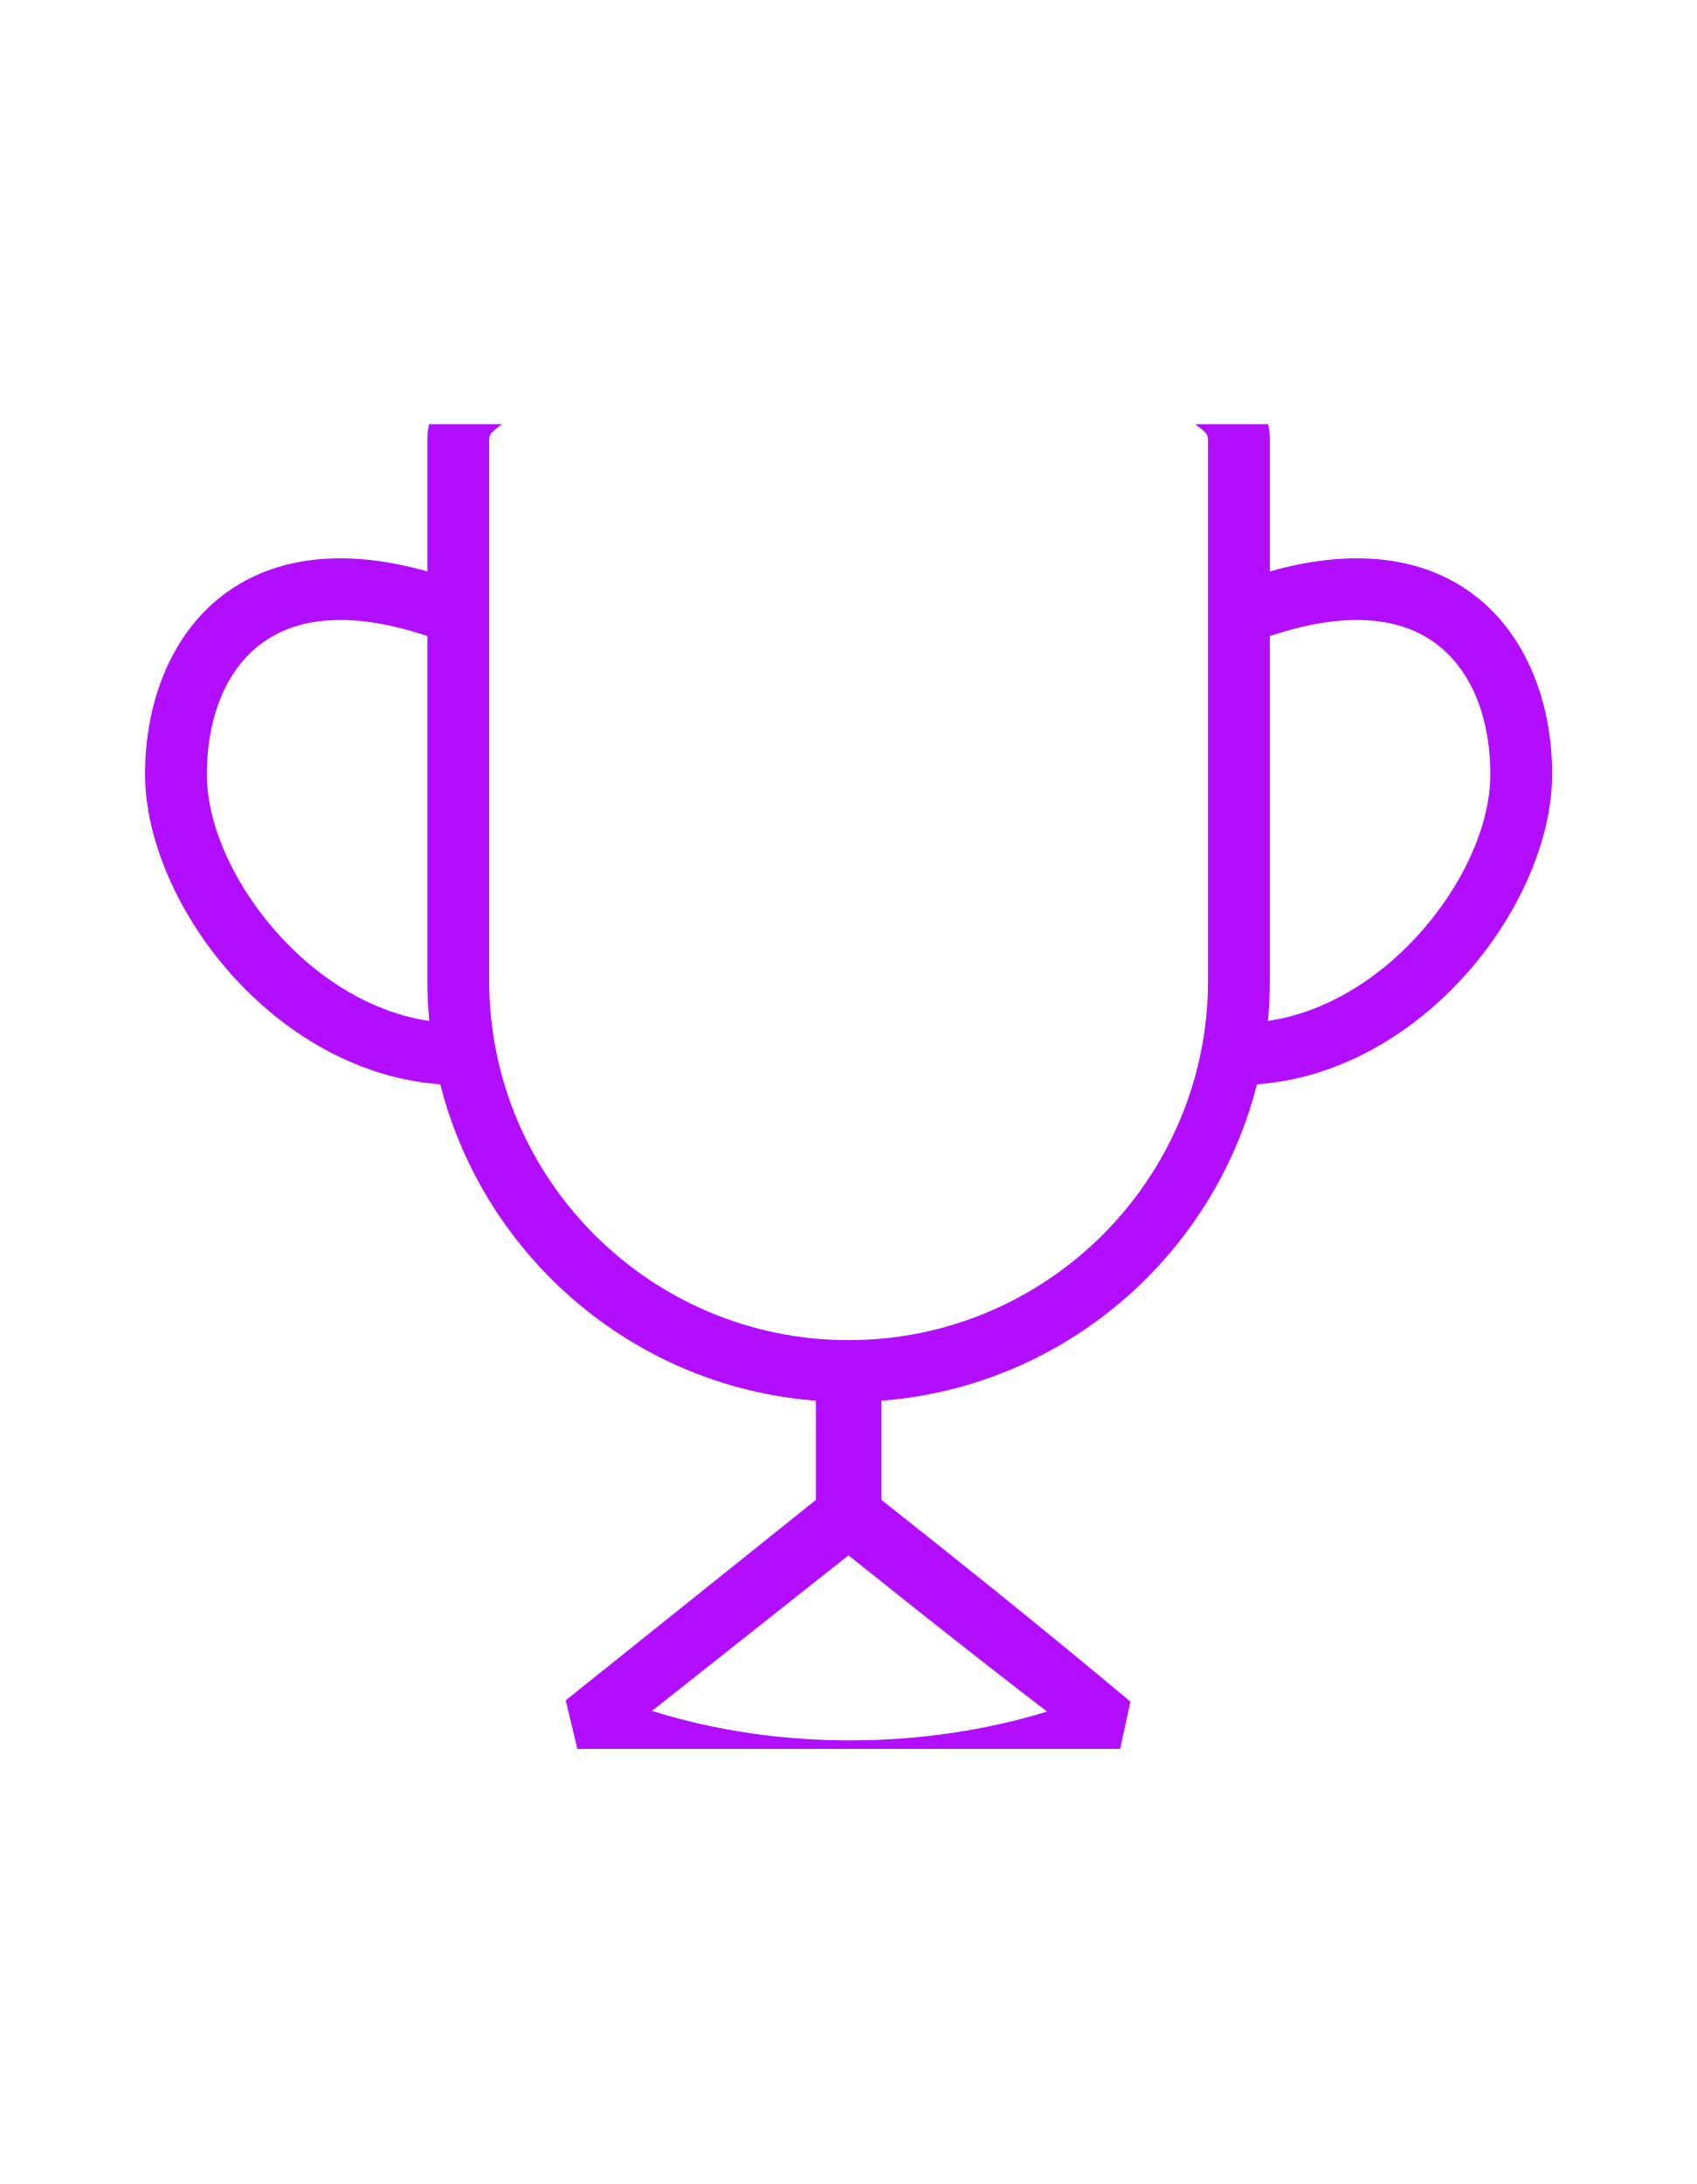
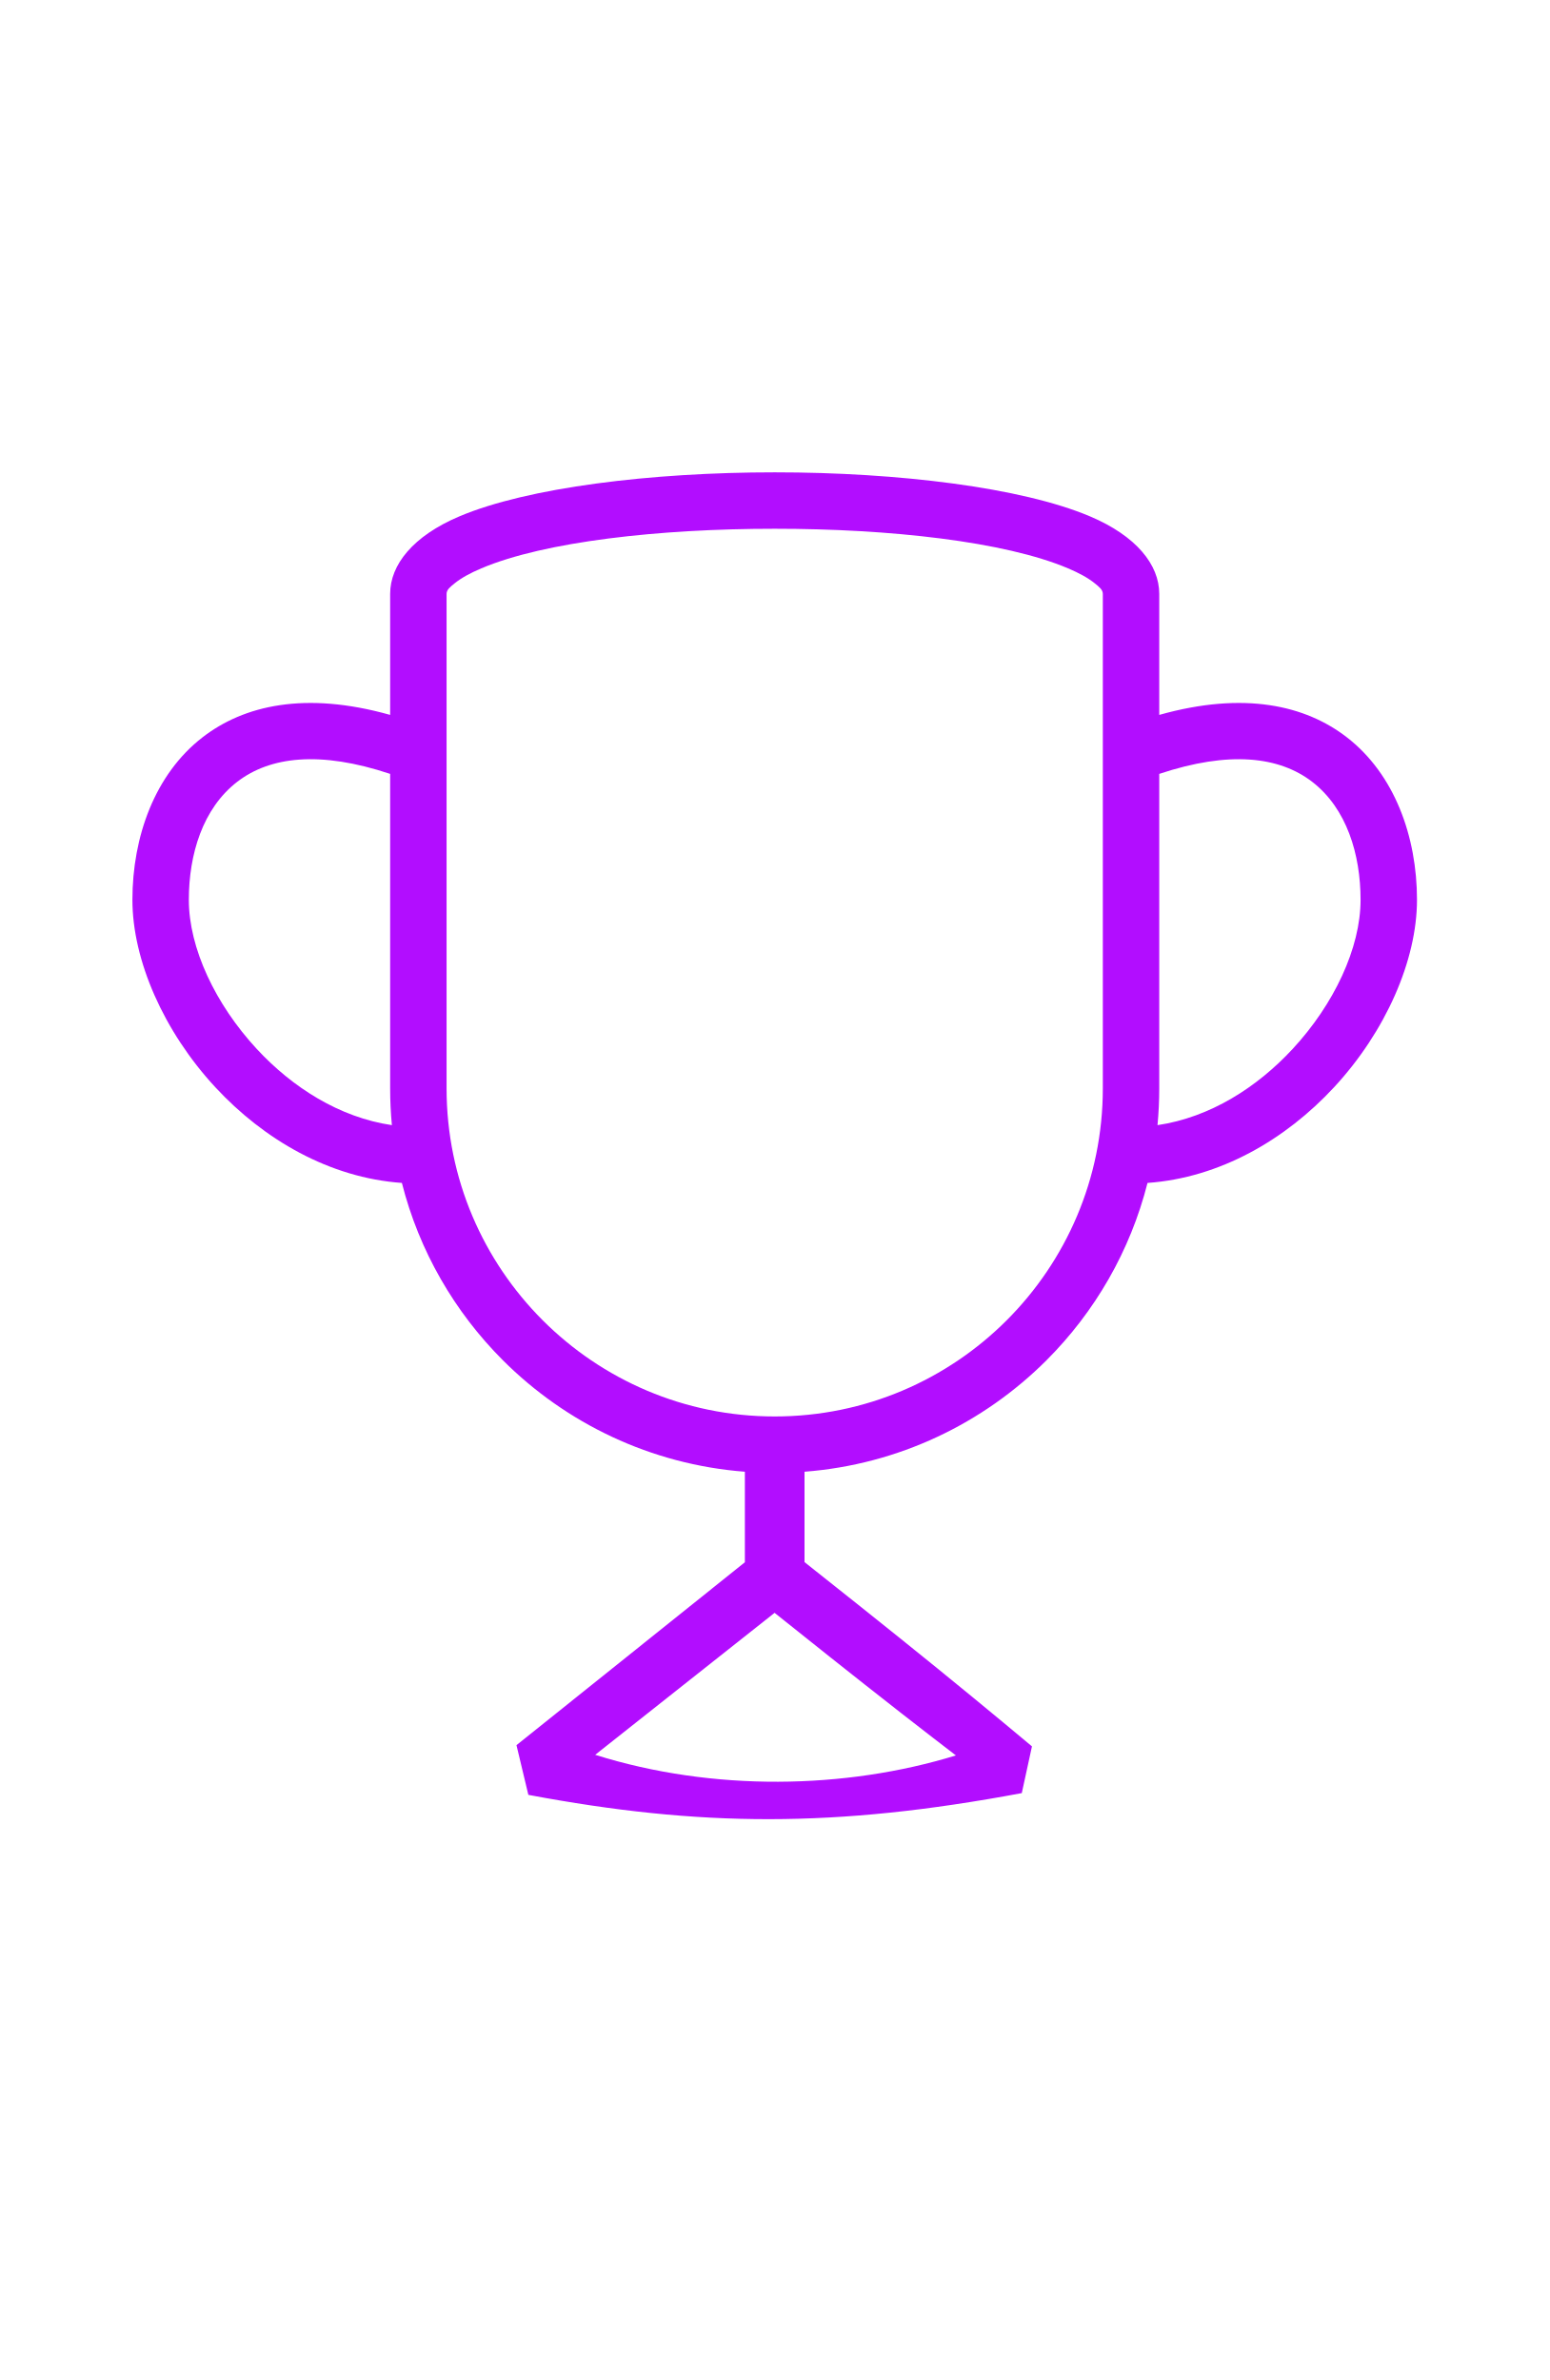
- <svg xmlns="http://www.w3.org/2000/svg" width="100%" height="100%" viewBox="0 -1000 4004 5152" version="1.1" xml:space="preserve" style="fill:#b20dff;fill-rule:evenodd;clip-rule:evenodd;stroke-linejoin:round;stroke-miterlimit:2;">
-   <clipPath id="_clip1">
-     <rect x="2.314" y="0.526" width="4000" height="3125" />
-   </clipPath>
-   <g clip-path="url(#_clip1)">
+ <svg xmlns="http://www.w3.org/2000/svg" width="100%" height="100%" viewBox="0 0 4004 6152" version="1.1" xml:space="preserve" style="fill-rule:evenodd;clip-rule:evenodd;stroke-linejoin:round;stroke-miterlimit:2;">
+   <g transform="matrix(1,0,0,1,0,1500)">
    <g>
-       <path d="M1008.4,347.933c-220.345,-62.04 -378.362,-24.315 -484.475,57.574c-124.013,95.702 -181.695,257.559 -181.695,420.473c0,155.691 80.622,340.22 214.654,484.791c124.684,134.487 294.311,233.735 481.849,246.952c44.619,176.169 136.318,333.643 260.906,458.231c162.891,162.891 381.996,269.562 625.593,288.288l0,233.965l-590.342,472.815l30.712,128.462c442.963,83.068 792.043,85.933 1275.34,-4.537l26.303,-120.796c-0,0 -114.14,-95.822 -245.398,-202.372c-131.519,-106.763 -279.983,-224.501 -342.452,-273.905l-0,-233.632c243.597,-18.726 462.702,-125.397 625.593,-288.288c124.588,-124.588 216.287,-282.062 260.905,-458.231c187.538,-13.217 357.166,-112.465 481.85,-246.952c134.032,-144.571 214.654,-329.1 214.654,-484.791c-0,-162.914 -57.682,-324.771 -181.695,-420.473c-106.114,-81.889 -264.131,-119.614 -484.475,-57.574l-0,-312.86c-0,-75.432 -59.477,-149.671 -178.613,-200.184c-176.297,-74.749 -495.672,-113.961 -815.303,-113.961c-319.63,0 -639.006,39.212 -815.302,113.961c-119.136,50.513 -178.613,124.752 -178.613,200.184l-0,312.86Zm529.955,2688.03l463.65,-366.976c69.211,55.417 204.331,163.245 327.182,259.173c51.238,40.009 100.362,77.907 141.422,109.401c-286.102,87.963 -628.339,93.951 -932.256,-1.598l0.002,0Zm1312.04,-3000.89l0,1278.2c0,234.033 -95.014,446.046 -248.525,599.557c-153.51,153.511 -365.524,248.525 -599.557,248.525c-234.032,0 -446.046,-95.014 -599.557,-248.525c-153.51,-153.511 -248.525,-365.524 -248.525,-599.557l0,-1278.2c0,-10.966 9.877,-18.33 20.783,-27.189c17.57,-14.271 41.024,-26.903 68.924,-38.732c163.882,-69.485 461.254,-102.39 758.375,-102.39c297.122,-0 594.494,32.905 758.376,102.39c27.899,11.829 51.354,24.461 68.923,38.732c10.906,8.859 20.783,16.223 20.783,27.189Zm141.337,1373.28c135.787,-20.005 257.143,-97.576 349.069,-196.73c107.139,-115.563 175.764,-261.189 175.764,-385.642c0,-117.237 -35.715,-236.151 -124.958,-305.021c-84.784,-65.43 -213.666,-81.093 -395.378,-20.56l-0,812.878c-0,32.064 -1.522,63.774 -4.497,95.075Zm-1983.33,-907.953c-181.712,-60.533 -310.594,-44.87 -395.379,20.56c-89.242,68.87 -124.958,187.784 -124.958,305.021c0,124.453 68.625,270.079 175.765,385.642c91.925,99.154 213.281,176.725 349.069,196.73c-2.976,-31.301 -4.497,-63.011 -4.497,-95.075l-0,-812.878Z" />
+       <path d="M1008.4,347.933C788.055,285.893 630.038,323.618 523.925,405.507C399.912,501.209 342.23,663.066 342.23,825.98C342.23,981.671 422.852,1166.2 556.884,1310.77C681.568,1445.26 851.195,1544.51 1038.73,1557.72C1083.35,1733.89 1175.05,1891.37 1299.64,2015.95C1462.53,2178.85 1681.63,2285.52 1925.23,2304.24L1925.23,2538.21L1334.89,3011.02L1365.6,3139.48C1808.57,3222.55 2157.64,3225.42 2640.94,3134.95L2667.24,3014.15C2667.24,3014.15 2553.11,2918.33 2421.85,2811.78C2290.33,2705.02 2141.86,2587.28 2079.39,2537.87L2079.39,2304.24C2322.99,2285.52 2542.1,2178.85 2704.99,2015.95C2829.58,1891.37 2921.28,1733.89 2965.89,1557.72C3153.43,1544.51 3323.06,1445.26 3447.74,1310.77C3581.78,1166.2 3662.4,981.671 3662.4,825.98C3662.4,663.066 3604.72,501.209 3480.7,405.507C3374.59,323.618 3216.57,285.893 2996.23,347.933L2996.23,35.073C2996.23,-40.359 2936.75,-114.598 2817.61,-165.111C2641.32,-239.86 2321.94,-279.072 2002.31,-279.072C1682.68,-279.072 1363.31,-239.86 1187.01,-165.111C1067.87,-114.598 1008.4,-40.359 1008.4,35.073L1008.4,347.933L1008.4,347.933ZM1538.36,3035.96L2002.01,2668.99C2071.22,2724.4 2206.34,2832.23 2329.19,2928.16C2380.43,2968.17 2429.55,3006.07 2470.61,3037.56C2184.51,3125.52 1842.27,3131.51 1538.35,3035.96L1538.36,3035.96ZM2850.39,35.073L2850.39,1313.27C2850.39,1547.31 2755.38,1759.32 2601.87,1912.83C2448.36,2066.34 2236.35,2161.36 2002.31,2161.36C1768.28,2161.36 1556.27,2066.34 1402.76,1912.83C1249.25,1759.32 1154.23,1547.31 1154.23,1313.27L1154.23,35.073C1154.23,24.107 1164.11,16.743 1175.01,7.884C1192.58,-6.387 1216.04,-19.019 1243.94,-30.848C1407.82,-100.333 1705.19,-133.238 2002.31,-133.238C2299.43,-133.238 2596.81,-100.333 2760.69,-30.848C2788.59,-19.019 2812.04,-6.387 2829.61,7.884C2840.52,16.743 2850.39,24.107 2850.39,35.073ZM2991.73,1408.35C3127.52,1388.35 3248.88,1310.78 3340.8,1211.62C3447.94,1096.06 3516.57,950.434 3516.57,825.981C3516.57,708.744 3480.85,589.83 3391.61,520.96C3306.82,455.53 3177.94,439.867 2996.23,500.4L2996.23,1313.28C2996.23,1345.34 2994.71,1377.05 2991.73,1408.35ZM1008.4,500.4C826.69,439.867 697.808,455.53 613.023,520.96C523.781,589.83 488.065,708.744 488.065,825.981C488.065,950.434 556.69,1096.06 663.83,1211.62C755.755,1310.78 877.111,1388.35 1012.9,1408.35C1009.92,1377.05 1008.4,1345.34 1008.4,1313.28L1008.4,500.4Z" style="fill:rgb(178,13,255);" />
    </g>
  </g>
</svg>
